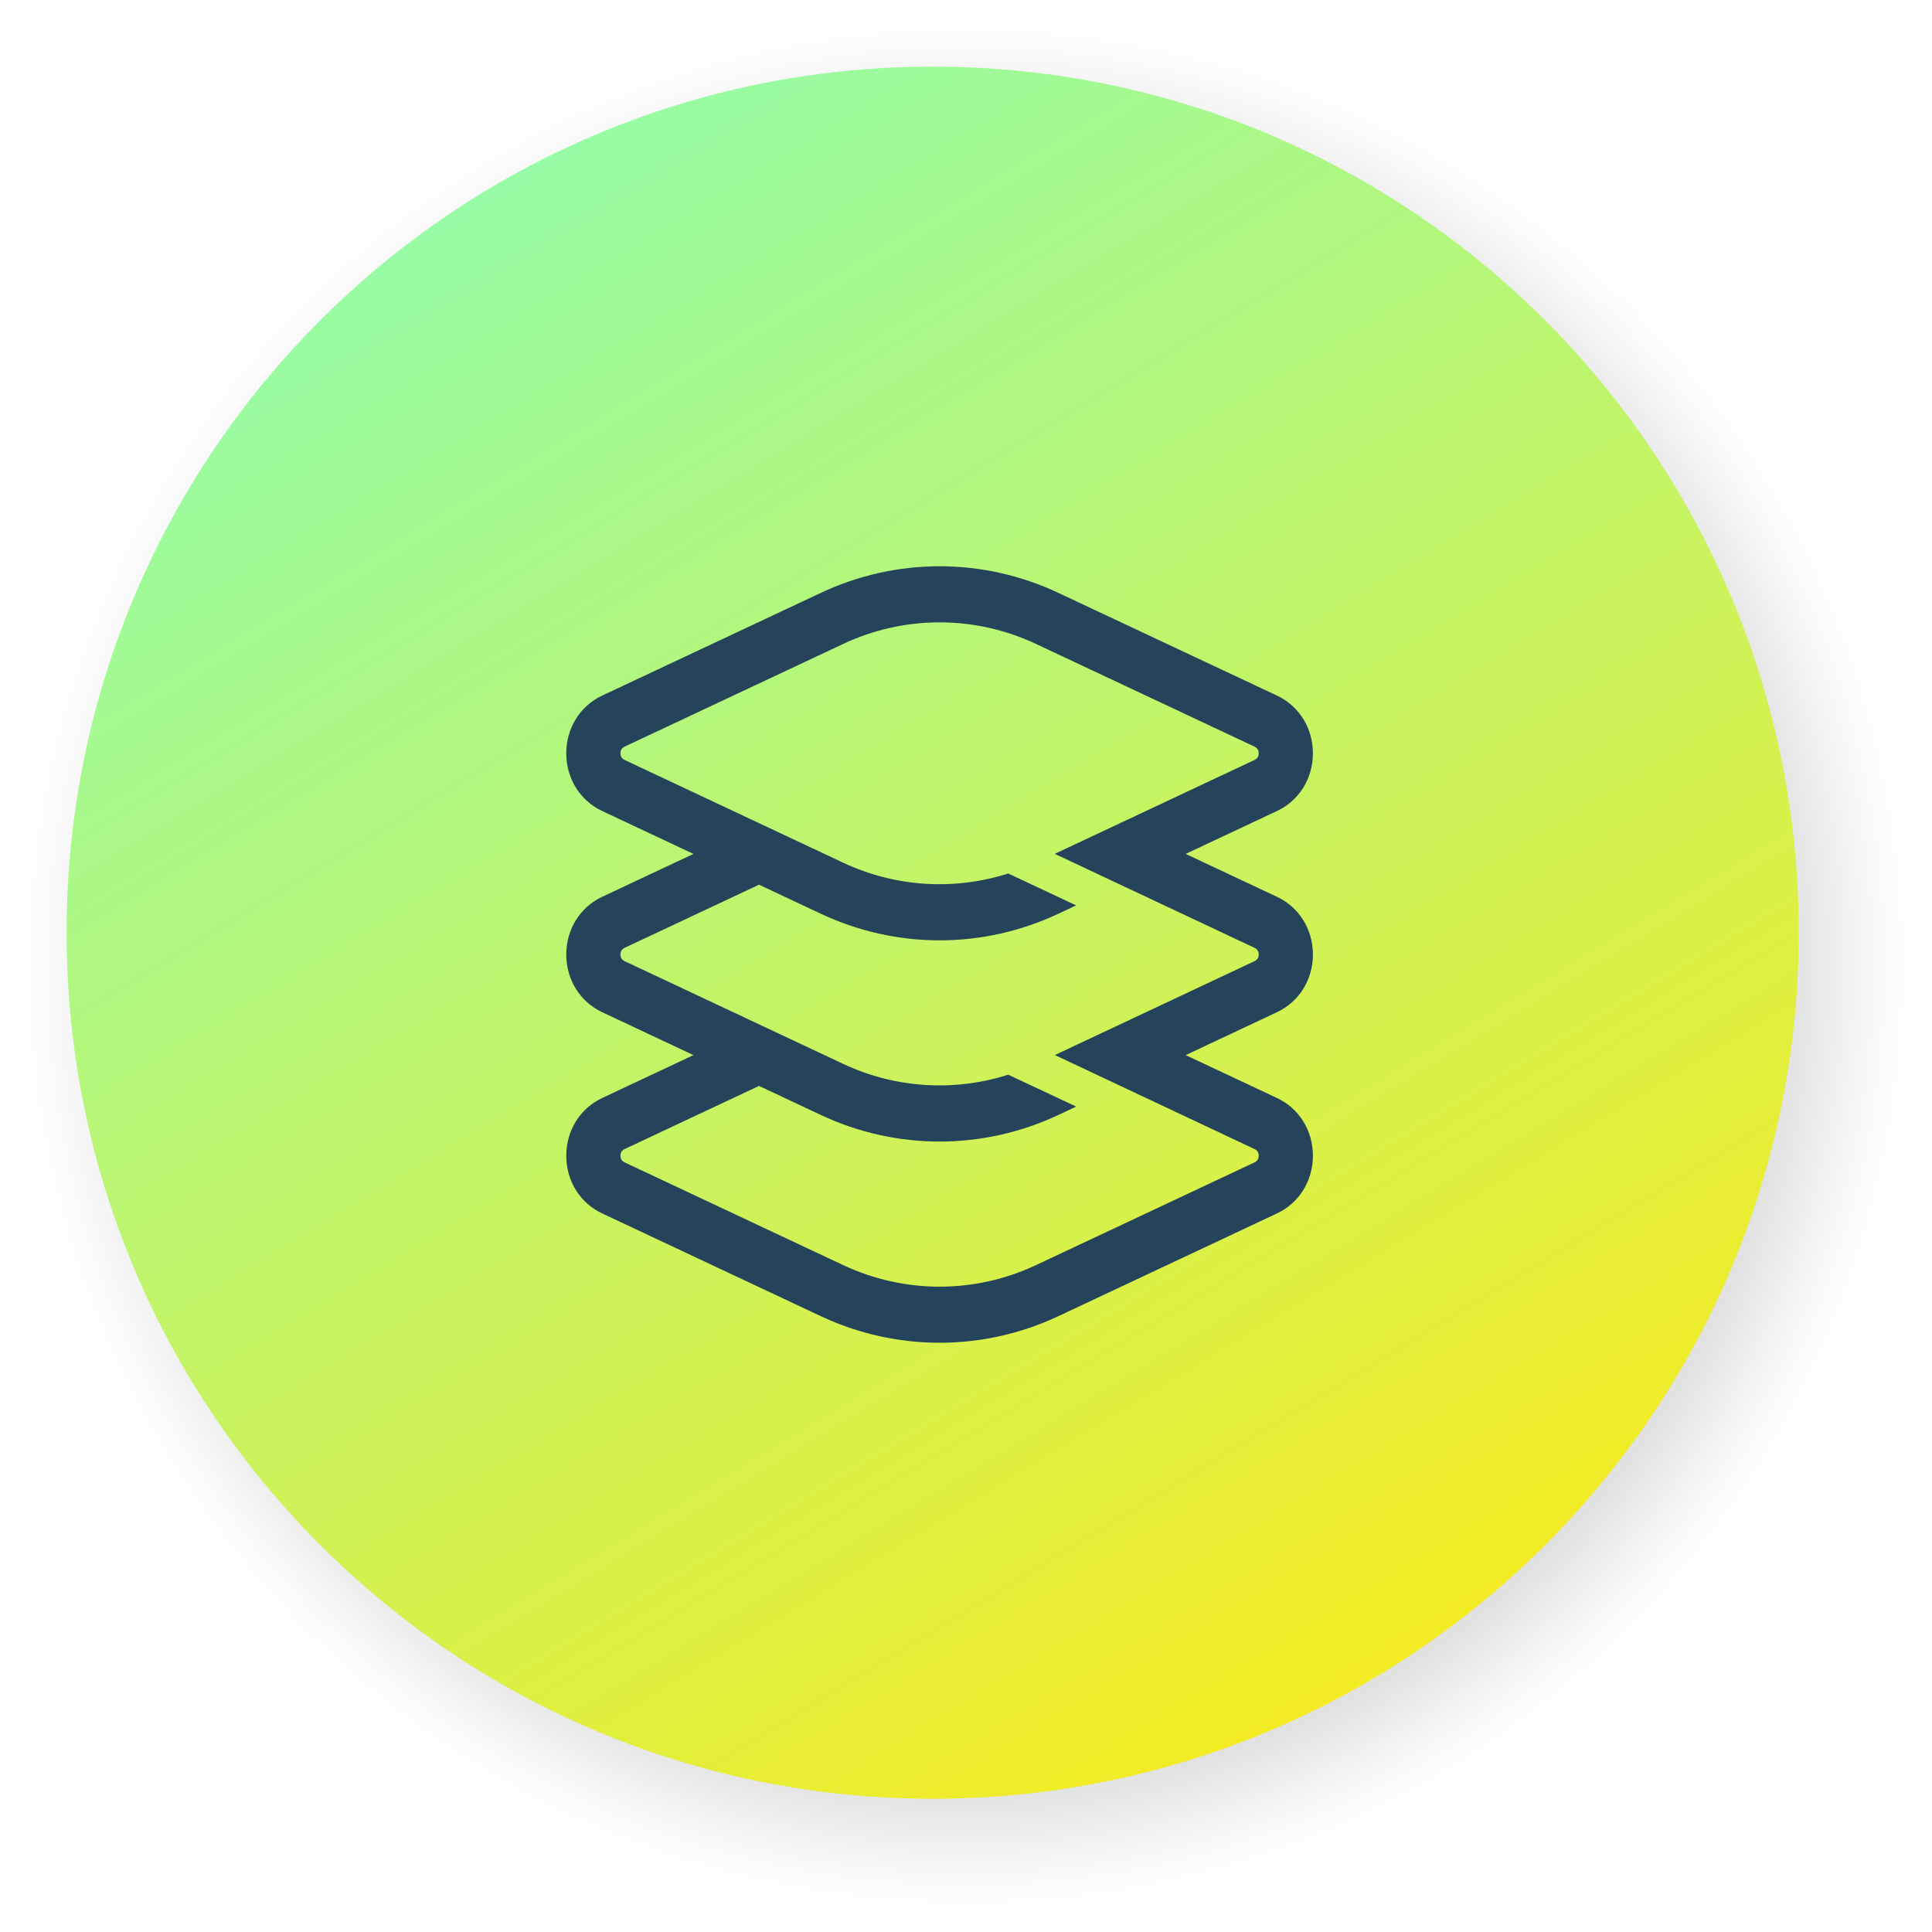
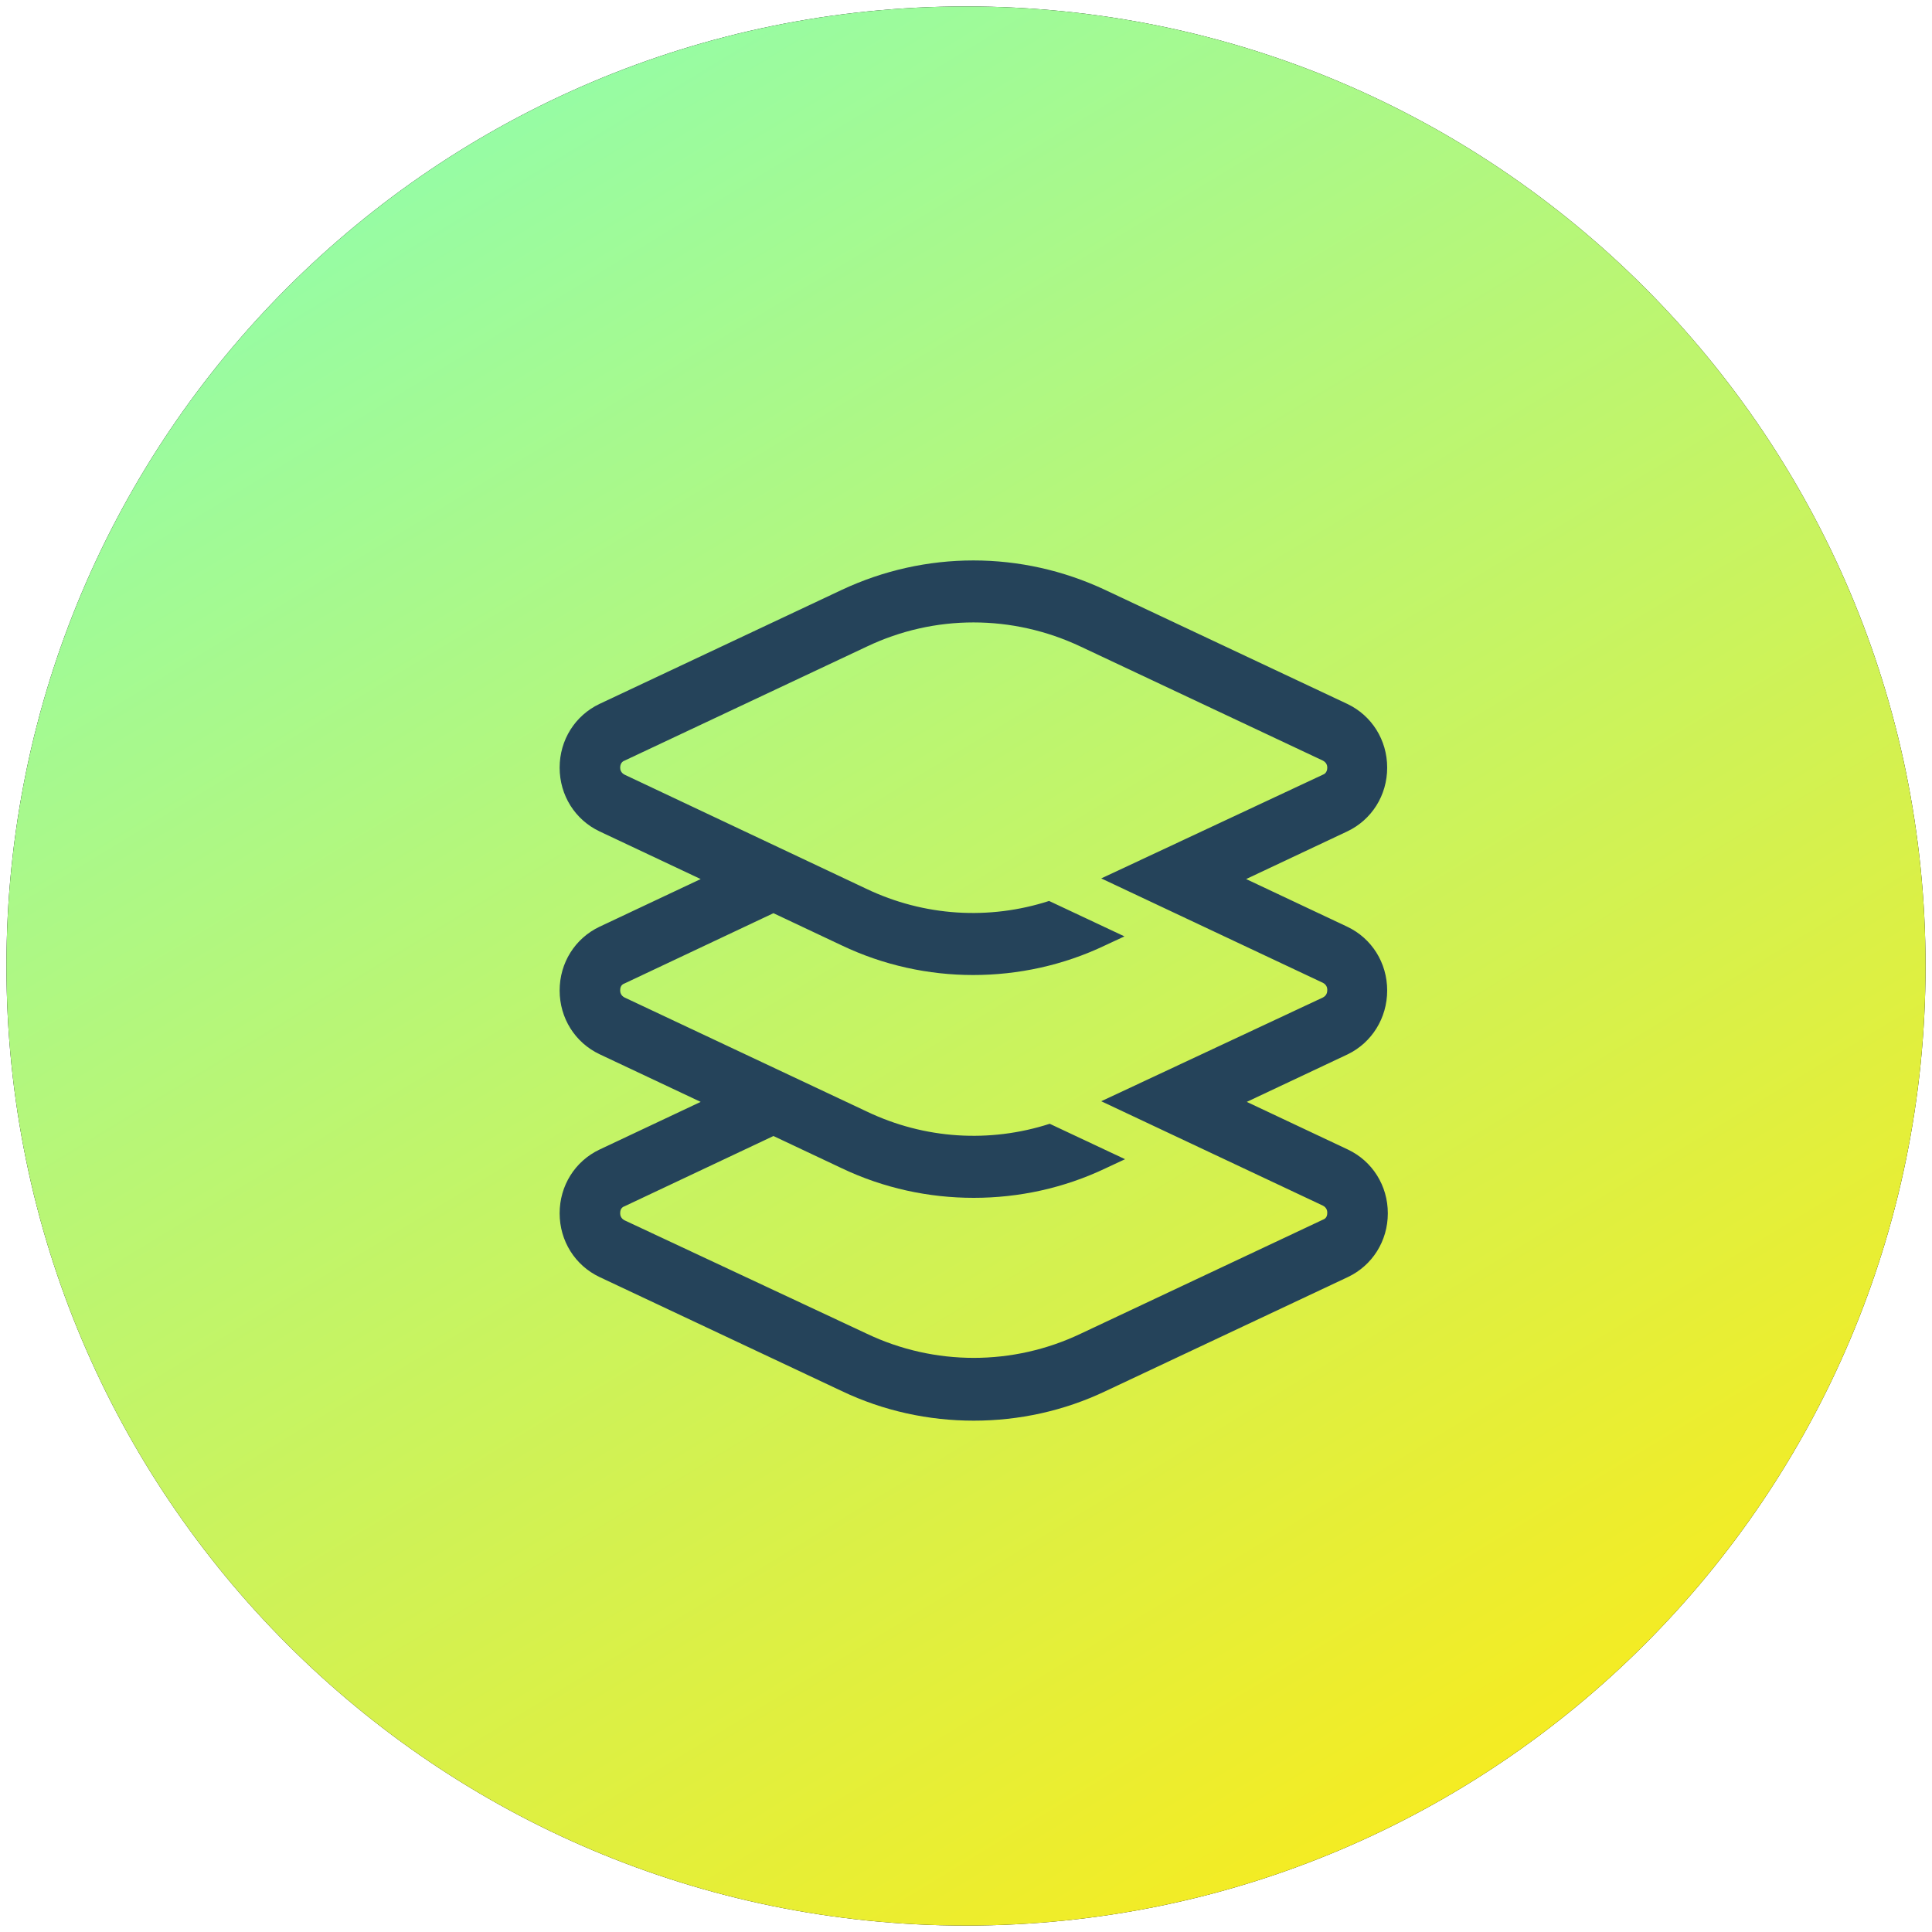
- <svg xmlns="http://www.w3.org/2000/svg" xmlns:xlink="http://www.w3.org/1999/xlink" width="58px" height="58px" viewBox="0 0 58 58" version="1.1">
-   <defs>
-     <linearGradient x1="18.75%" y1="-11.25%" x2="86.25%" y2="100%" id="linearGradient-1">
-       <stop stop-color="#85FFBC" offset="0%" />
-       <stop stop-color="#FFEA14" offset="100%" />
-     </linearGradient>
-     <rect id="path-2" x="0" y="0" width="52" height="52" rx="26" />
-     <filter x="-7.7%" y="-7.7%" width="119.2%" height="119.2%" filterUnits="objectBoundingBox" id="filter-3">
-       <feOffset dx="1" dy="1" in="SourceAlpha" result="shadowOffsetOuter1" />
-       <feGaussianBlur stdDeviation="1.5" in="shadowOffsetOuter1" result="shadowBlurOuter1" />
-       <feColorMatrix values="0 0 0 0 0   0 0 0 0 0   0 0 0 0 0  0 0 0 0.145 0" type="matrix" in="shadowBlurOuter1" />
-     </filter>
-   </defs>
-   <g id="community-page-home" stroke="none" stroke-width="1" fill="none" fill-rule="evenodd">
+ <svg xmlns="http://www.w3.org/2000/svg" version="1.1" id="Layer_1" x="0px" y="0px" viewBox="0 0 300 300" style="enable-background:new 0 0 300 300;" xml:space="preserve">
+   <style type="text/css">
+ 	.st0{fill-rule:evenodd;clip-rule:evenodd;}
+ 	.st1{fill-rule:evenodd;clip-rule:evenodd;fill:url(#SVGID_1_);}
+ 	.st2{fill-rule:evenodd;clip-rule:evenodd;fill:#25435A;}
+ </style>
+   <g id="community-page-home">
    <g id="community-page-new" transform="translate(-638, -619)">
      <g id="Group-8" transform="translate(640, 621)">
        <g id="Rectangle">
-           <use fill="black" fill-opacity="1" filter="url(#filter-3)" xlink:href="#path-2" />
-           <use fill="url(#linearGradient-1)" fill-rule="evenodd" xlink:href="#path-2" />
+           <g>
+             <path id="path-2" class="st0" d="M148-1L148-1c82.3,0,149,66.7,149,149l0,0c0,82.3-66.7,149-149,149l0,0       C65.7,297-1,230.3-1,148l0,0C-1,65.7,65.7-1,148-1z" />
+           </g>
+           <g>
+             <linearGradient id="SVGID_1_" gradientUnits="userSpaceOnUse" x1="-153.212" y1="540.802" x2="-149.343" y2="534.427" gradientTransform="matrix(52 0 0 -52 8009 28095)">
+               <stop offset="0" style="stop-color:#85FFBC" />
+               <stop offset="1" style="stop-color:#FFEA14" />
+             </linearGradient>
+             <path class="st1" d="M148-1L148-1c82.3,0,149,66.7,149,149l0,0c0,82.3-66.7,149-149,149l0,0C65.7,297-1,230.3-1,148l0,0       C-1,65.7,65.7-1,148-1z" />
+           </g>
        </g>
-         <path d="M37.414,26.655 C37.414,25.899 37.001,25.235 36.336,24.923 L33.595,23.635 L36.335,22.347 C37.001,22.035 37.414,21.371 37.414,20.615 C37.414,19.859 37.001,19.195 36.336,18.882 L29.776,15.8 C27.508,14.733 24.906,14.733 22.638,15.8 L16.078,18.882 C15.413,19.195 15,19.859 15,20.615 C15,21.371 15.413,22.035 16.078,22.347 L18.818,23.635 L16.078,24.923 C15.413,25.235 15,25.899 15,26.655 C15,27.411 15.413,28.075 16.078,28.387 L18.818,29.675 L16.078,30.963 C15.413,31.276 15,31.94 15,32.696 C15,33.452 15.413,34.116 16.078,34.428 L22.638,37.511 C23.772,38.044 24.99,38.31 26.207,38.31 C27.424,38.31 28.642,38.044 29.776,37.511 L36.335,34.428 C37.001,34.116 37.414,33.452 37.414,32.696 C37.414,31.94 37.001,31.276 36.336,30.963 L33.595,29.675 L36.335,28.387 C37.001,28.075 37.414,27.411 37.414,26.655 M35.663,26.854 L29.668,29.673 L35.663,32.496 C35.766,32.544 35.788,32.631 35.788,32.696 C35.788,32.76 35.766,32.847 35.663,32.895 L29.104,35.978 C27.263,36.843 25.151,36.843 23.31,35.978 L16.75,32.895 C16.648,32.847 16.626,32.76 16.626,32.696 C16.626,32.631 16.648,32.544 16.75,32.496 L20.786,30.6 L22.637,31.47 C23.771,32.003 24.989,32.27 26.207,32.27 C27.425,32.27 28.643,32.003 29.777,31.47 L30.308,31.22 L28.269,30.263 C26.642,30.781 24.877,30.674 23.309,29.937 L16.75,26.854 C16.648,26.806 16.626,26.72 16.626,26.655 C16.626,26.591 16.648,26.504 16.75,26.455 L20.786,24.559 L22.639,25.43 C23.773,25.963 24.99,26.23 26.207,26.23 C27.424,26.23 28.641,25.963 29.775,25.43 L30.306,25.18 L28.267,24.223 C26.641,24.741 24.878,24.634 23.311,23.898 L16.75,20.814 C16.648,20.766 16.626,20.679 16.626,20.615 C16.626,20.55 16.648,20.463 16.75,20.415 L23.311,17.332 C25.151,16.467 27.262,16.467 29.103,17.332 L35.663,20.415 C35.766,20.463 35.788,20.55 35.788,20.615 C35.788,20.679 35.766,20.766 35.663,20.814 L29.665,23.633 L35.663,26.455 C35.766,26.504 35.788,26.591 35.788,26.655 C35.788,26.72 35.766,26.806 35.663,26.854" id="Fill-10" fill="#25435A" />
+         <path id="Fill-10" class="st2" d="M213.4,151.8c0-4.3-2.4-8.1-6.2-9.9l-15.7-7.4l15.7-7.4c3.8-1.8,6.2-5.6,6.2-9.9     c0-4.3-2.4-8.1-6.2-9.9l-37.6-17.7c-13-6.1-27.9-6.1-40.9,0l-37.6,17.7c-3.8,1.8-6.2,5.6-6.2,9.9c0,4.3,2.4,8.1,6.2,9.9l15.7,7.4     l-15.7,7.4c-3.8,1.8-6.2,5.6-6.2,9.9s2.4,8.1,6.2,9.9l15.7,7.4l-15.7,7.4c-3.8,1.8-6.2,5.6-6.2,9.9c0,4.3,2.4,8.1,6.2,9.9     l37.6,17.7c6.5,3.1,13.5,4.6,20.5,4.6c7,0,14-1.5,20.5-4.6l37.6-17.7c3.8-1.8,6.2-5.6,6.2-9.9c0-4.3-2.4-8.1-6.2-9.9l-15.7-7.4     l15.7-7.4C211,159.9,213.4,156.1,213.4,151.8 M203.4,152.9L169,169l34.4,16.2c0.6,0.3,0.7,0.8,0.7,1.1c0,0.4-0.1,0.9-0.7,1.1     l-37.6,17.7c-10.5,5-22.7,5-33.2,0L95,187.5c-0.6-0.3-0.7-0.8-0.7-1.1c0-0.4,0.1-0.9,0.7-1.1l23.1-10.9l10.6,5     c6.5,3.1,13.5,4.6,20.5,4.6c7,0,14-1.5,20.5-4.6l3-1.4l-11.7-5.5c-9.3,3-19.4,2.4-28.4-1.9L95,152.9c-0.6-0.3-0.7-0.8-0.7-1.1     c0-0.4,0.1-0.9,0.7-1.1l23.1-10.9l10.6,5c6.5,3.1,13.5,4.6,20.4,4.6c7,0,14-1.5,20.5-4.6l3-1.4l-11.7-5.5     c-9.3,3-19.4,2.4-28.4-1.9L95,118.3c-0.6-0.3-0.7-0.8-0.7-1.1s0.1-0.9,0.7-1.1l37.6-17.7c10.5-5,22.6-5,33.2,0l37.6,17.7     c0.6,0.3,0.7,0.8,0.7,1.1s-0.1,0.9-0.7,1.1L169,134.4l34.4,16.2c0.6,0.3,0.7,0.8,0.7,1.1C204.1,152.1,204,152.6,203.4,152.9" />
      </g>
    </g>
  </g>
</svg>
